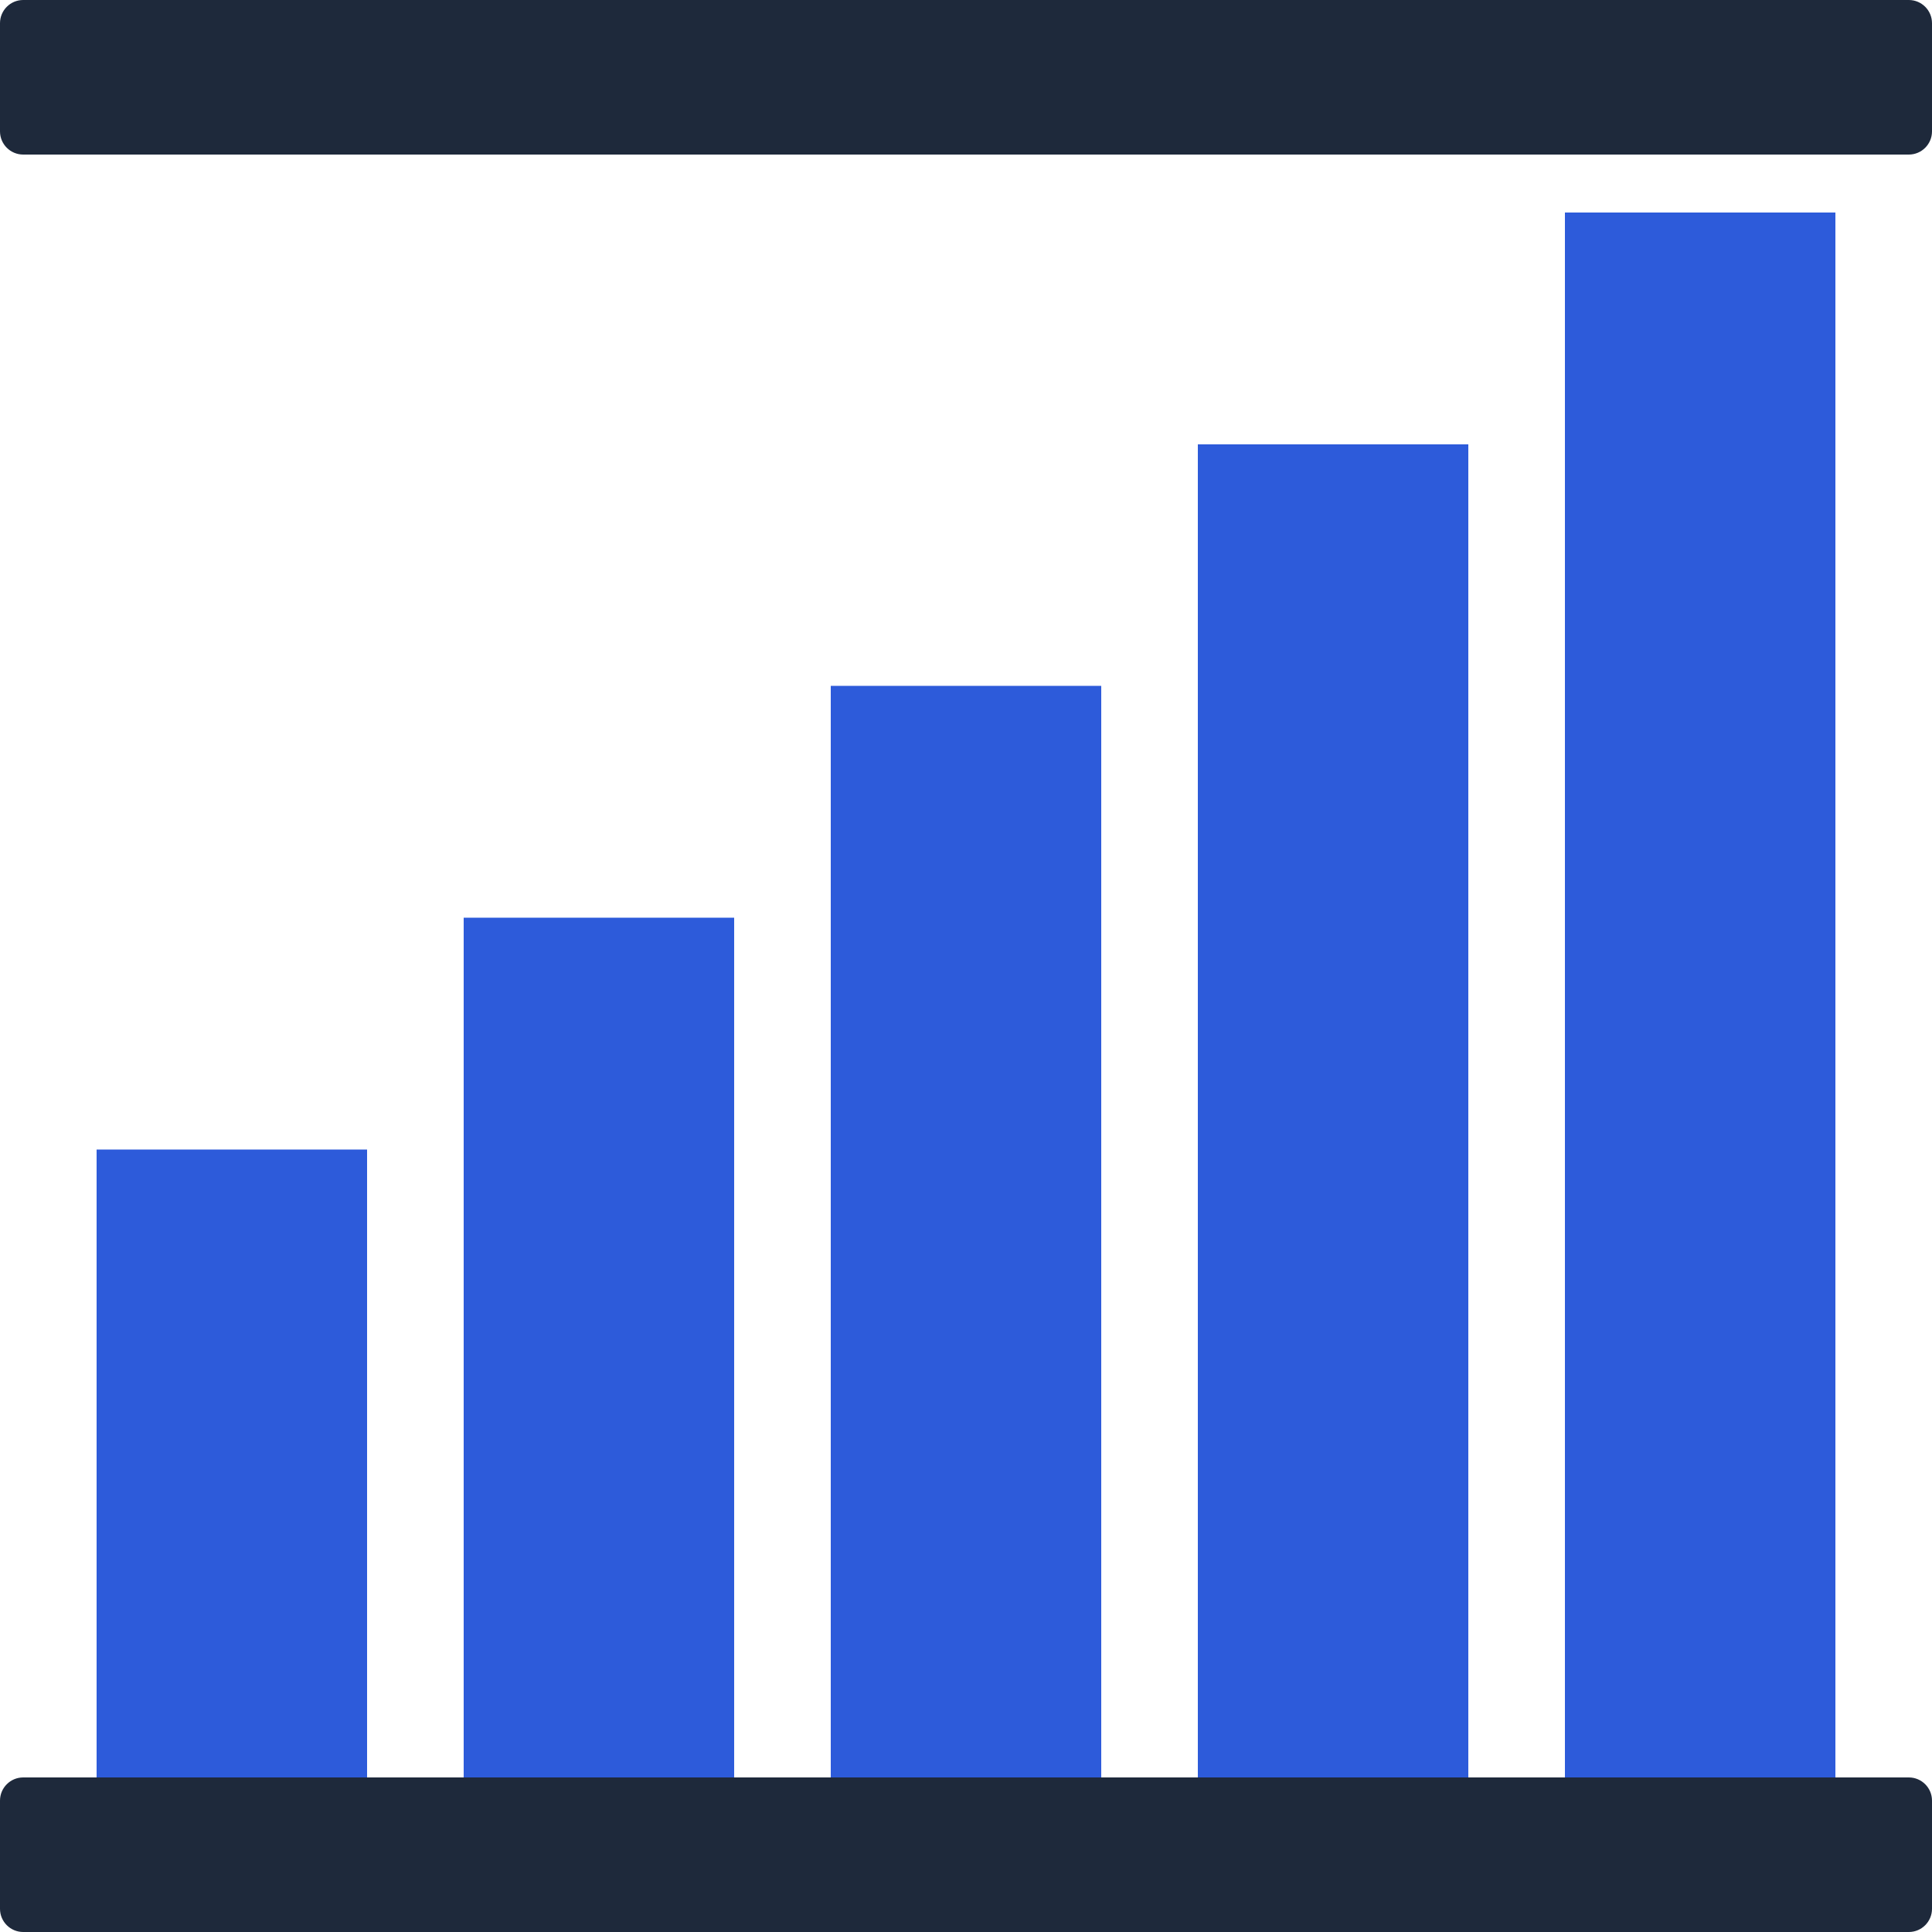
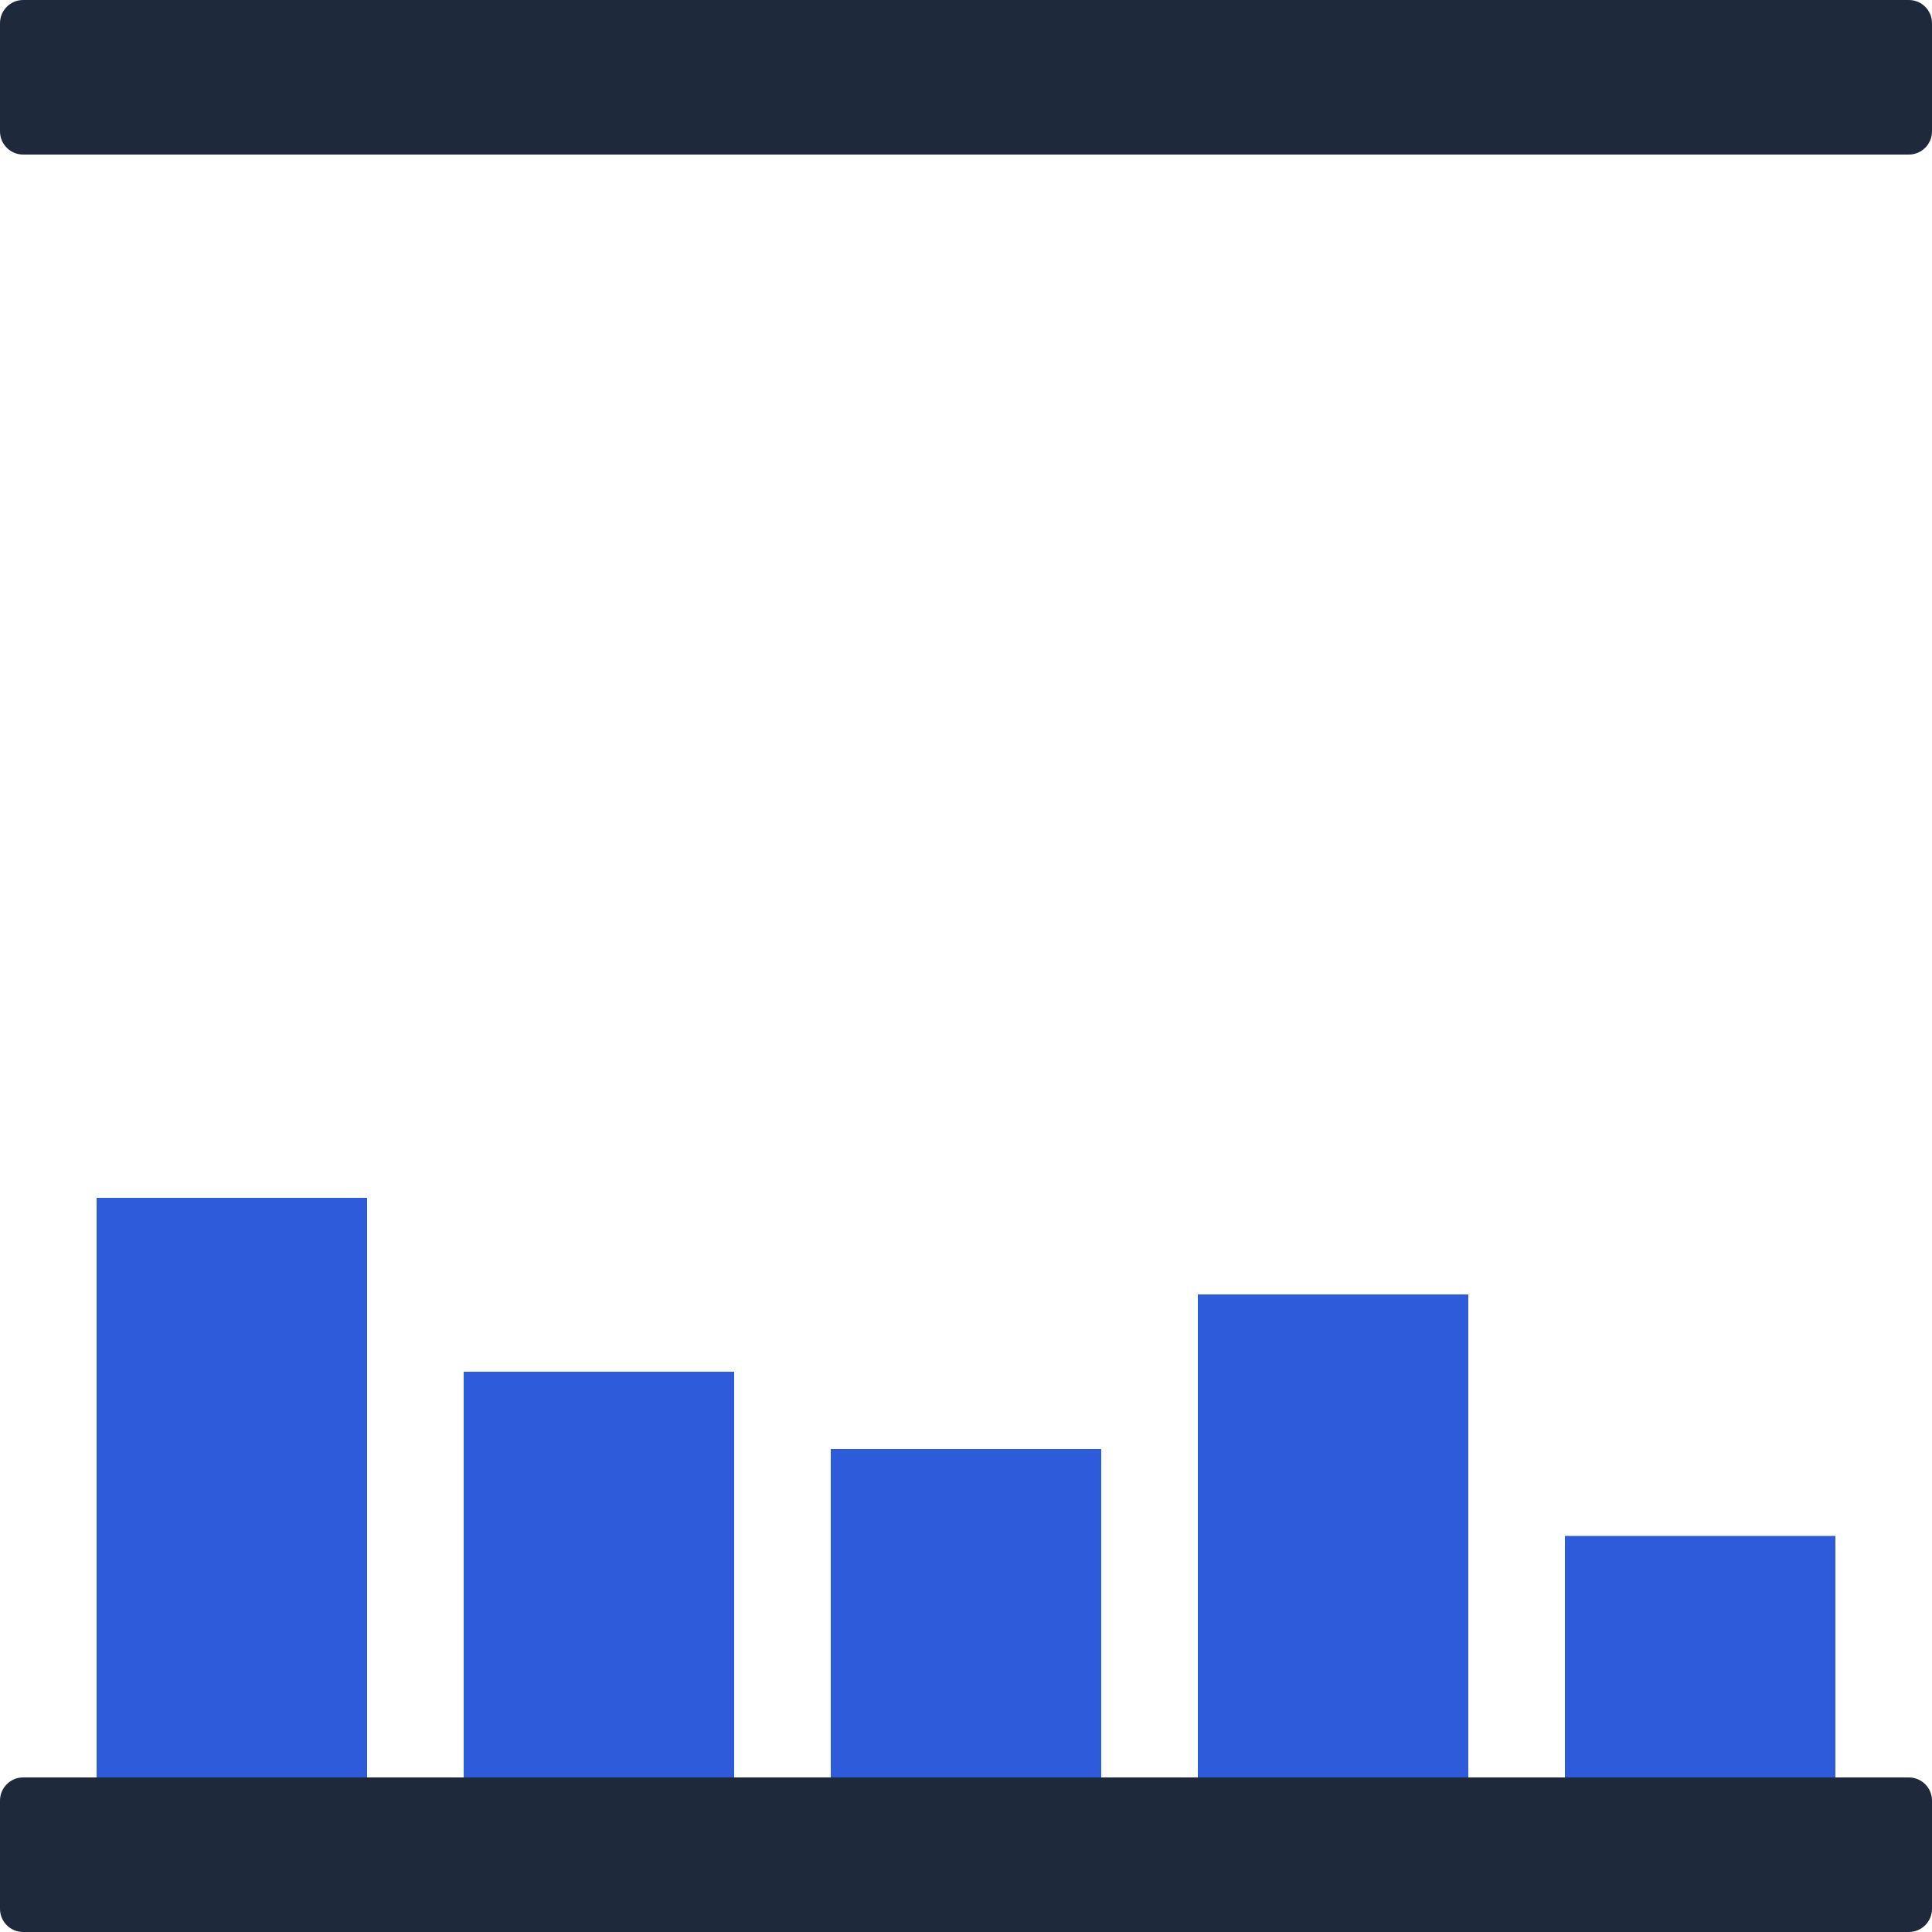
<svg xmlns="http://www.w3.org/2000/svg" viewBox="0 0 200 200" width="200" height="200">
-   <style>
-     @keyframes b1 { 0%,100% { y:119; height:65; } 50% { y:107; height:77; } }
-     @keyframes b2 { 0%,100% { y:95; height:89; } 50% { y:80; height:104; } }
-     @keyframes b3 { 0%,100% { y:71; height:113; } 50% { y:53; height:131; } }
-     @keyframes b4 { 0%,100% { y:46; height:138; } 50% { y:25; height:159; } }
-     @keyframes b5 { 0%,100% { y:22; height:162; } 50% { y:4; height:180; } }
-     .b1 { animation: b1 3s ease-in-out infinite; }
-     .b2 { animation: b2 3s ease-in-out infinite 0.25s; }
-     .b3 { animation: b3 3s ease-in-out infinite 0.5s; }
-     .b4 { animation: b4 3s ease-in-out infinite 0.75s; }
-     .b5 { animation: b5 3s ease-in-out infinite 1s; }
-     @media (prefers-reduced-motion: reduce) {
-       .b1,.b2,.b3,.b4,.b5 { animation: none; }
-     }
-   </style>
  <rect x="0" y="0" width="200" height="16" rx="2.4" fill="#1E293B" />
-   <rect class="b1" x="10" y="119" width="28" height="65" fill="#2D5BDA" />
-   <rect class="b2" x="48" y="95" width="28" height="89" fill="#2D5BDA" />
-   <rect class="b3" x="86" y="71" width="28" height="113" fill="#2D5BDA" />
-   <rect class="b4" x="124" y="46" width="28" height="138" fill="#2D5BDA" />
-   <rect class="b5" x="162" y="22" width="28" height="162" fill="#2D5BDA" />
+   <rect x="10" width="28" y="124" height="60" fill="#2D5BDA">
+     <animate attributeName="y" values="124;36;124" keyTimes="0;0.5;1" calcMode="spline" keySplines="0.42 0 0.58 1;0.42 0 0.58 1" dur="2.5s" begin="0s" repeatCount="indefinite" />
+     <animate attributeName="height" values="60;148;60" keyTimes="0;0.5;1" calcMode="spline" keySplines="0.42 0 0.58 1;0.42 0 0.58 1" dur="2.5s" begin="0s" repeatCount="indefinite" />
+   </rect>
+   <rect x="48" width="28" y="142" height="42" fill="#2D5BDA">
+     <animate attributeName="y" values="142;66;142" keyTimes="0;0.5;1" calcMode="spline" keySplines="0.42 0 0.58 1;0.42 0 0.58 1" dur="2.5s" begin="0.3s" repeatCount="indefinite" />
+     <animate attributeName="height" values="42;118;42" keyTimes="0;0.5;1" calcMode="spline" keySplines="0.42 0 0.58 1;0.42 0 0.58 1" dur="2.5s" begin="0.3s" repeatCount="indefinite" />
+   </rect>
+   <rect x="86" width="28" y="150" height="34" fill="#2D5BDA">
+     <animate attributeName="y" values="150;75;150" keyTimes="0;0.5;1" calcMode="spline" keySplines="0.42 0 0.58 1;0.42 0 0.58 1" dur="2.5s" begin="0.6s" repeatCount="indefinite" />
+     <animate attributeName="height" values="34;109;34" keyTimes="0;0.5;1" calcMode="spline" keySplines="0.42 0 0.58 1;0.42 0 0.58 1" dur="2.5s" begin="0.6s" repeatCount="indefinite" />
+   </rect>
+   <rect x="124" width="28" y="134" height="50" fill="#2D5BDA">
+     <animate attributeName="y" values="134;41;134" keyTimes="0;0.5;1" calcMode="spline" keySplines="0.42 0 0.58 1;0.42 0 0.58 1" dur="2.5s" begin="0.9s" repeatCount="indefinite" />
+     <animate attributeName="height" values="50;143;50" keyTimes="0;0.5;1" calcMode="spline" keySplines="0.42 0 0.58 1;0.42 0 0.58 1" dur="2.5s" begin="0.9s" repeatCount="indefinite" />
+   </rect>
+   <rect x="162" width="28" y="159" height="25" fill="#2D5BDA">
+     <animate attributeName="y" values="159;92;159" keyTimes="0;0.5;1" calcMode="spline" keySplines="0.42 0 0.58 1;0.42 0 0.58 1" dur="2.5s" begin="1.2s" repeatCount="indefinite" />
+     <animate attributeName="height" values="25;92;25" keyTimes="0;0.5;1" calcMode="spline" keySplines="0.42 0 0.58 1;0.42 0 0.58 1" dur="2.5s" begin="1.2s" repeatCount="indefinite" />
+   </rect>
  <rect x="0" y="184" width="200" height="16" rx="2.4" fill="#1E293B" />
</svg>
